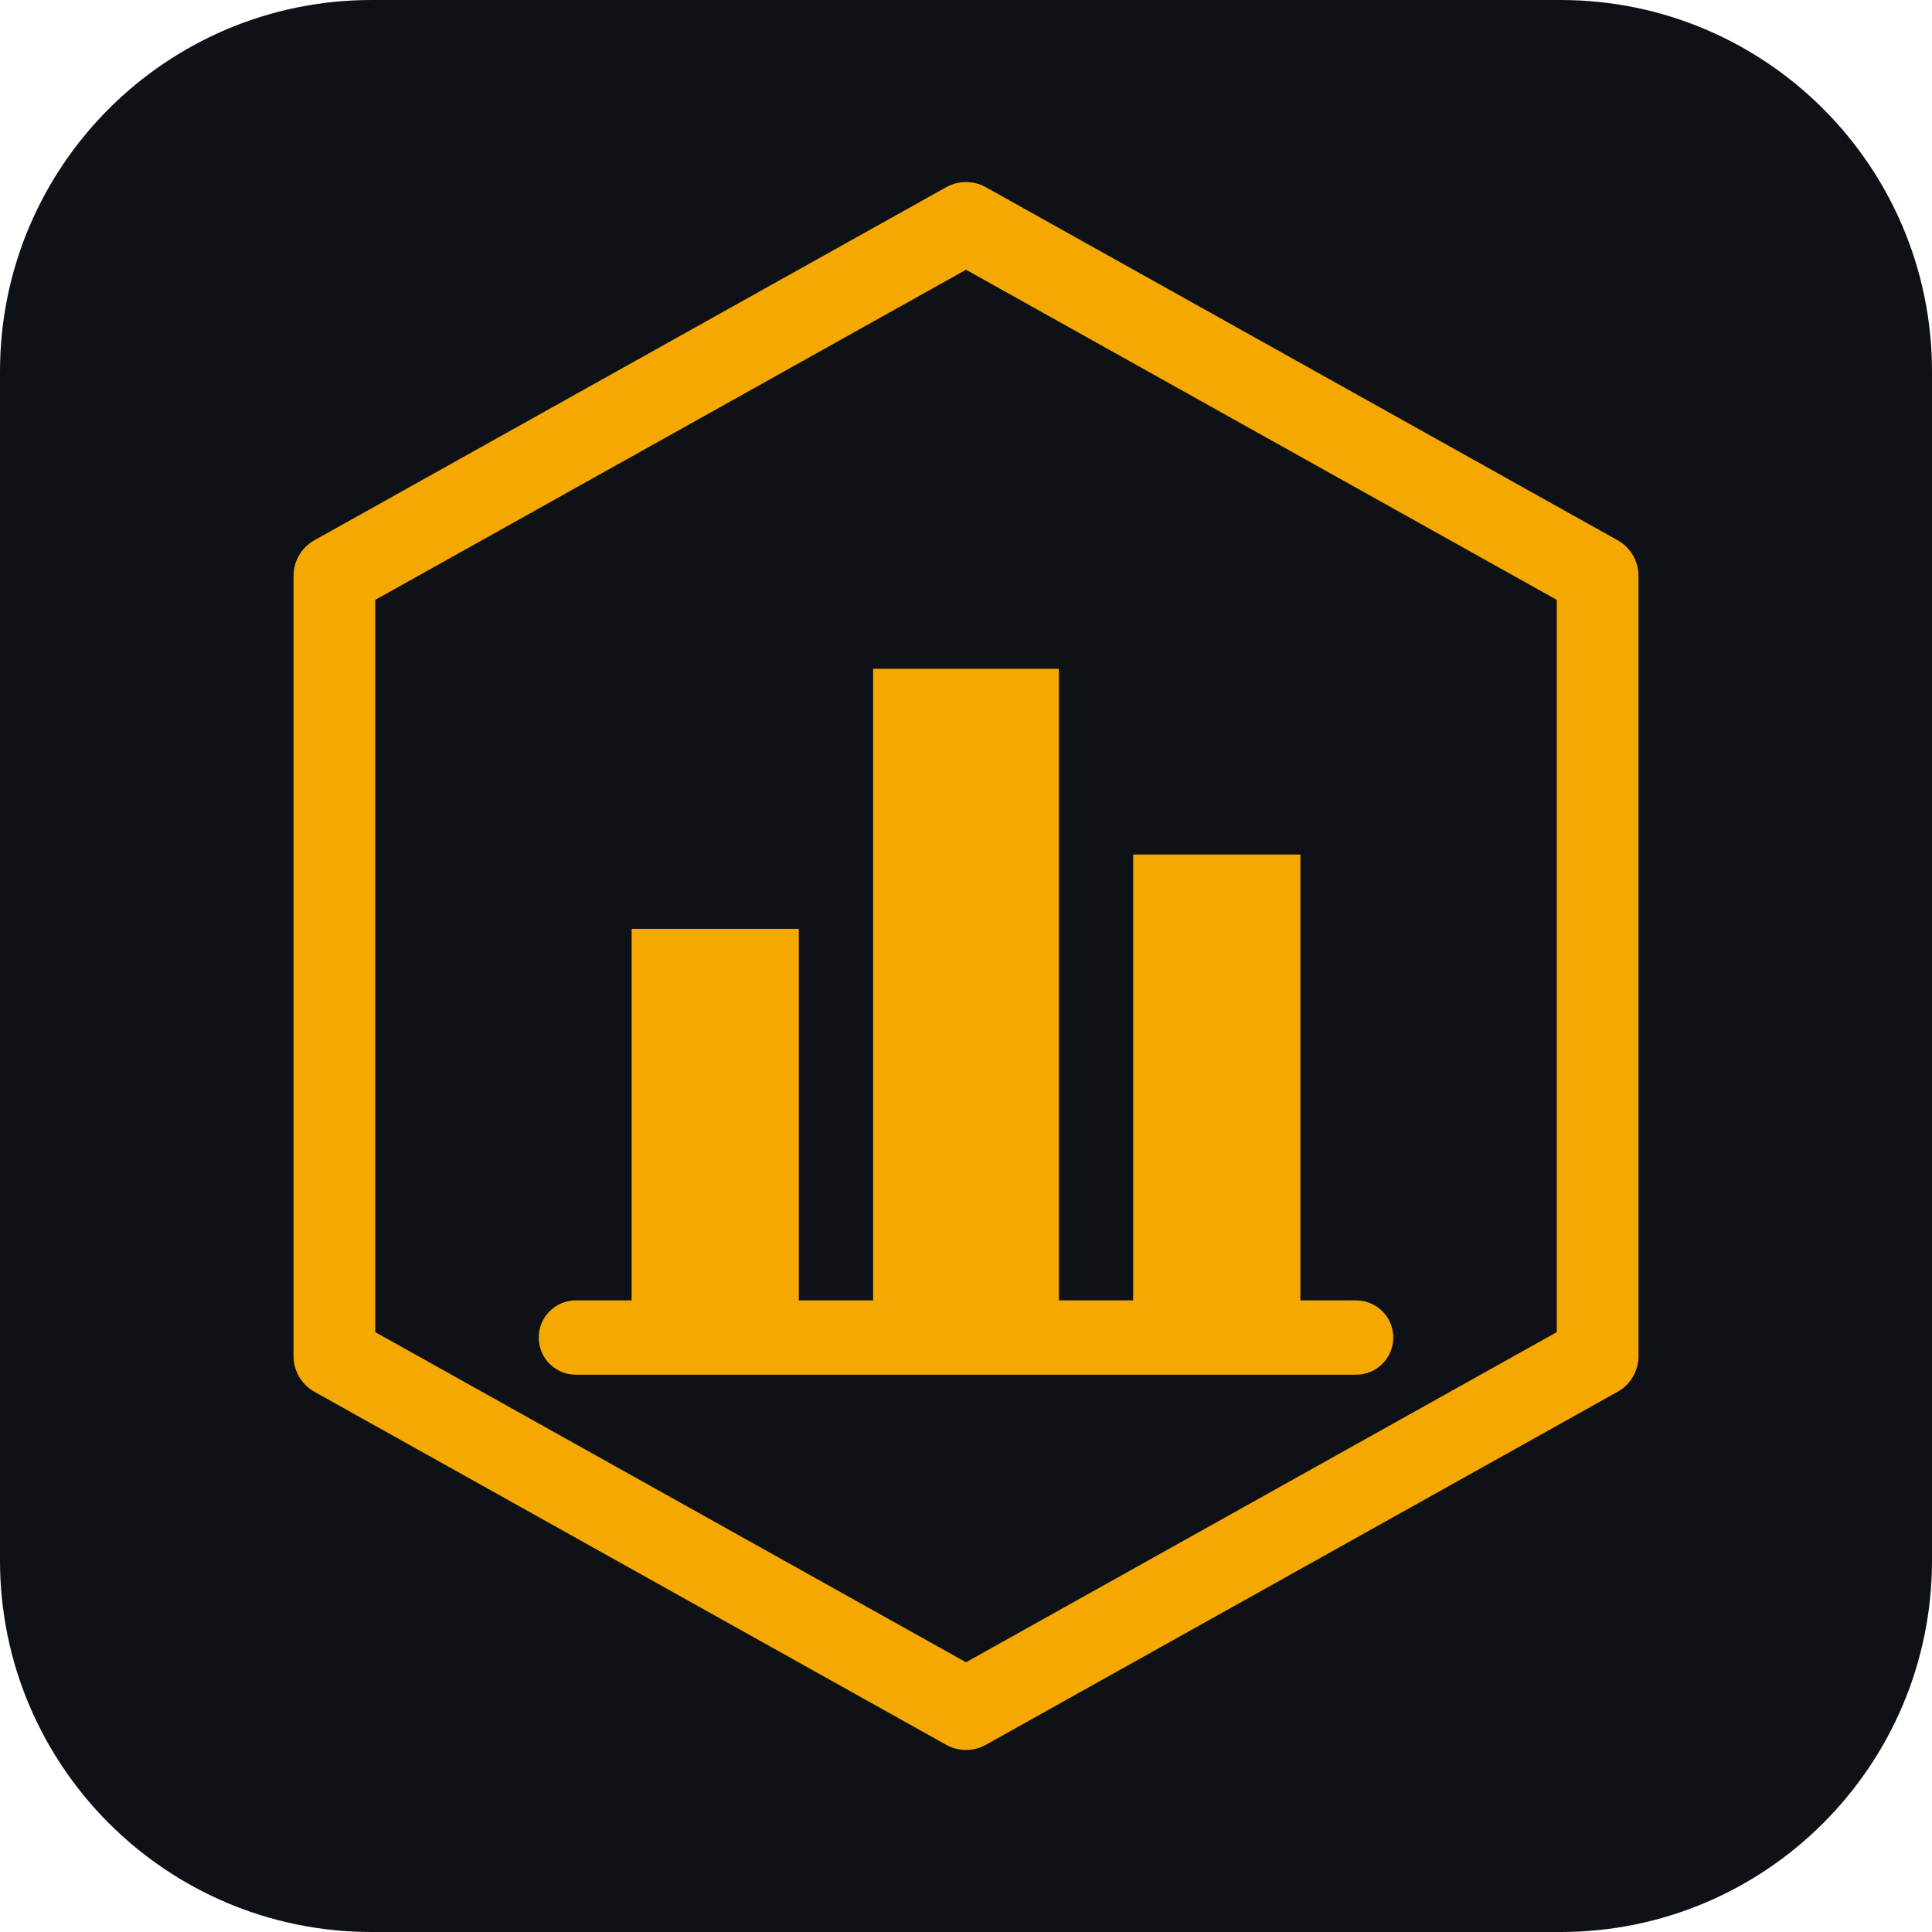
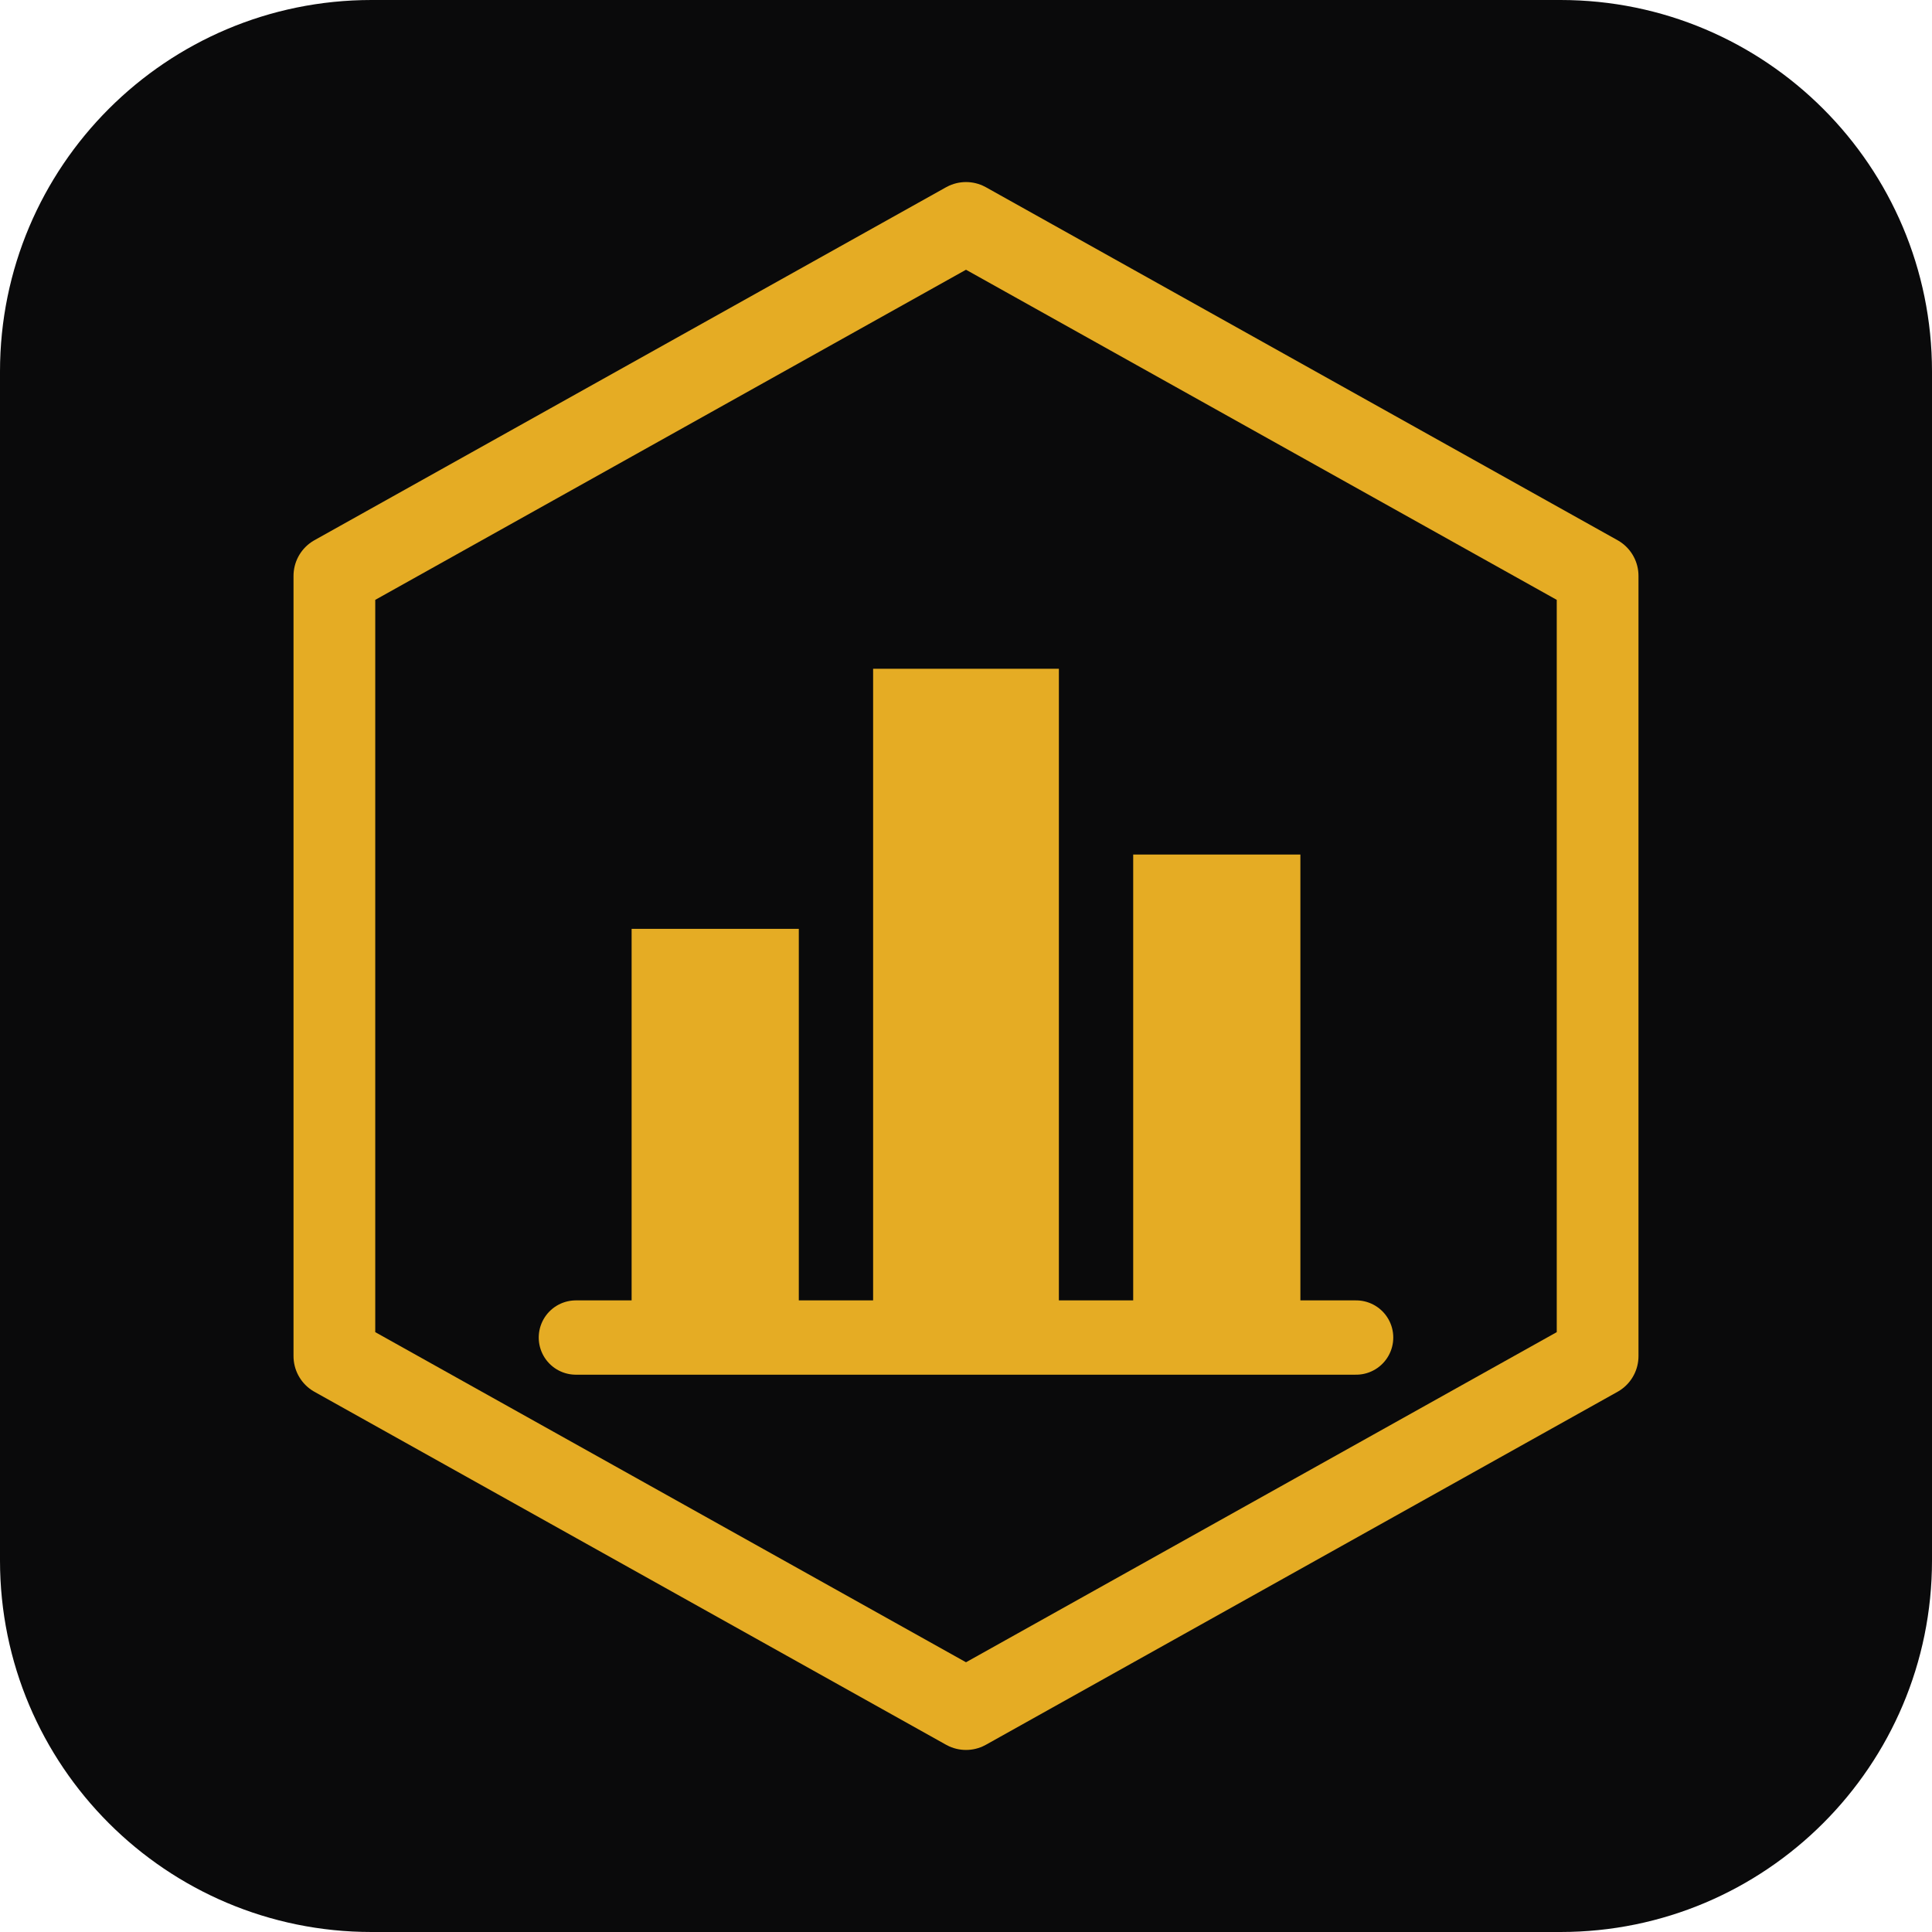
<svg xmlns="http://www.w3.org/2000/svg" viewBox="-6 -4 52 52">
-   <rect x="-6" y="-4" width="52" height="52" rx="10" fill="#0e1116" />
-   <path d="M20 2 37 11.5v21L20 42 3 32.5v-21z" fill="none" stroke="#f5a800" stroke-width="2.2" stroke-linejoin="round" />
-   <path d="M11 32V21h4.5v11M17.5 32V14h5v18M24.5 32V19H29v13" fill="#f5a800" />
-   <path d="M9.5 32h21" stroke="#f5a800" stroke-width="2" stroke-linecap="round" />
+   <rect x="-6" y="-4" width="52" height="52" rx="10" fill="#0a0a0b" />
+   <path d="M20 2 37 11.5v21L20 42 3 32.5v-21z" fill="none" stroke="#e5ac24" stroke-width="2.2" stroke-linejoin="round" />
+   <path d="M11 32V21h4.5v11M17.5 32V14h5v18M24.5 32V19H29v13" fill="#e5ac24" />
+   <path d="M9.5 32h21" stroke="#e5ac24" stroke-width="2" stroke-linecap="round" />
</svg>
